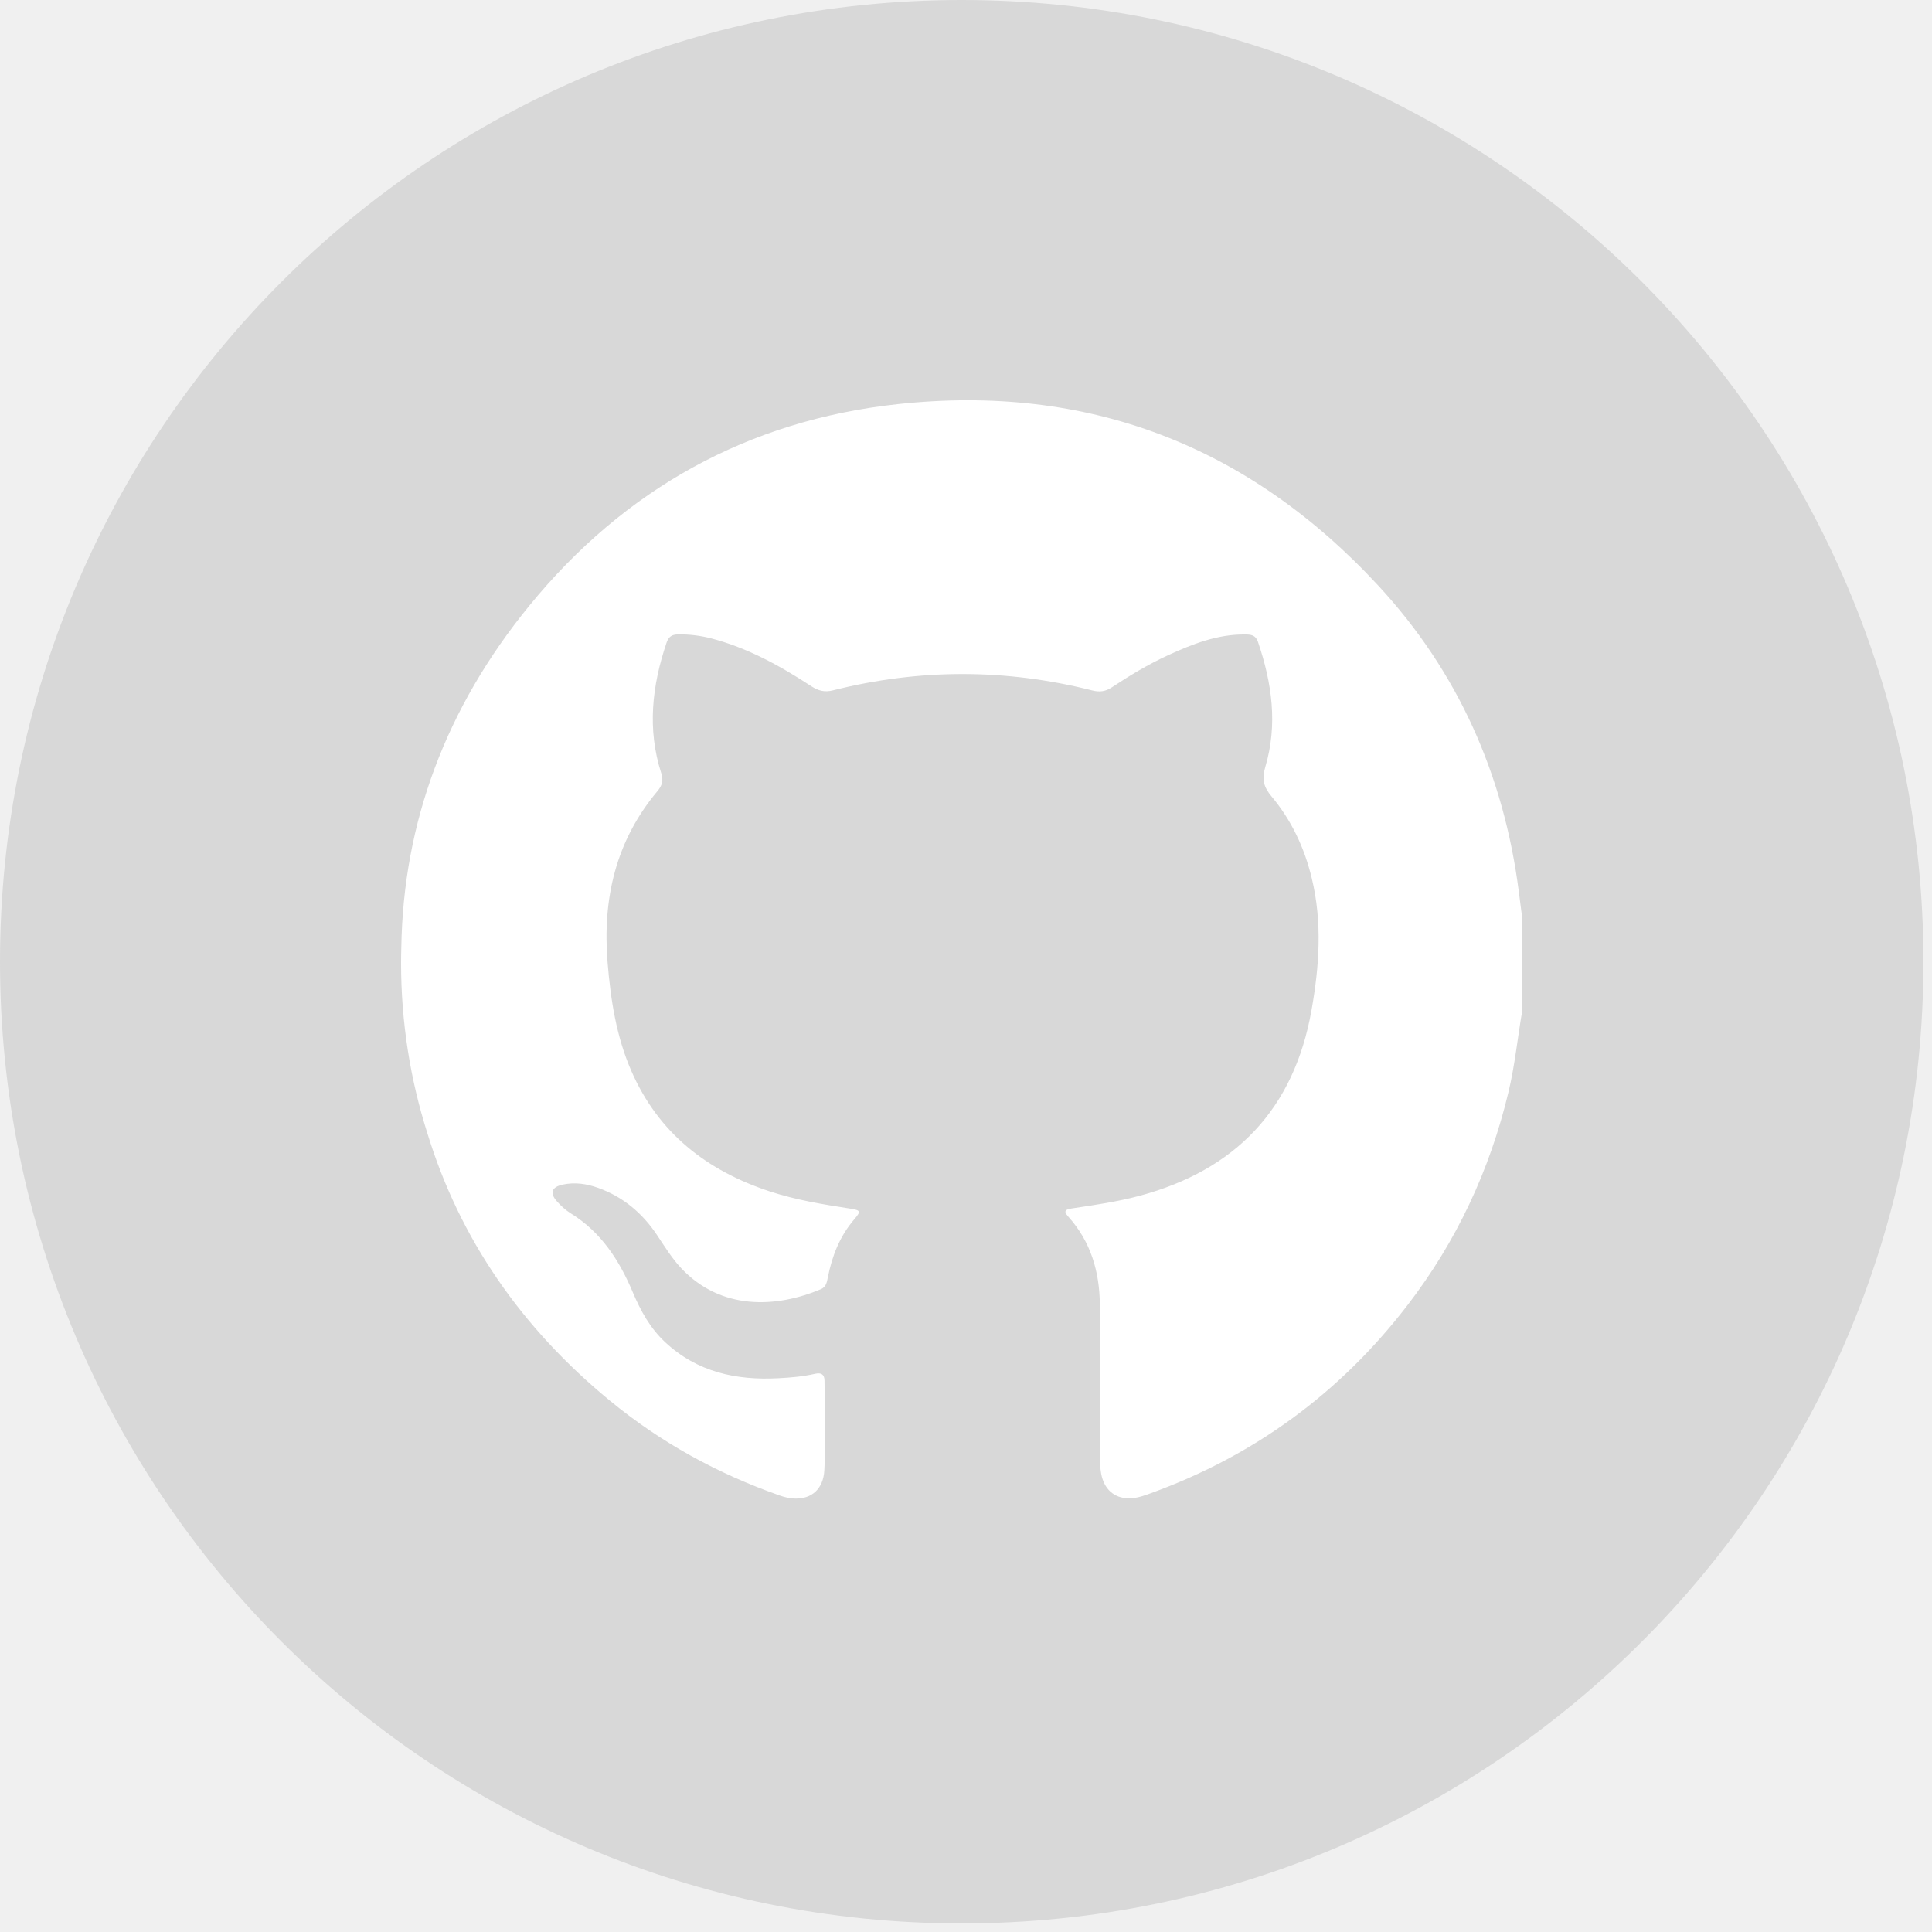
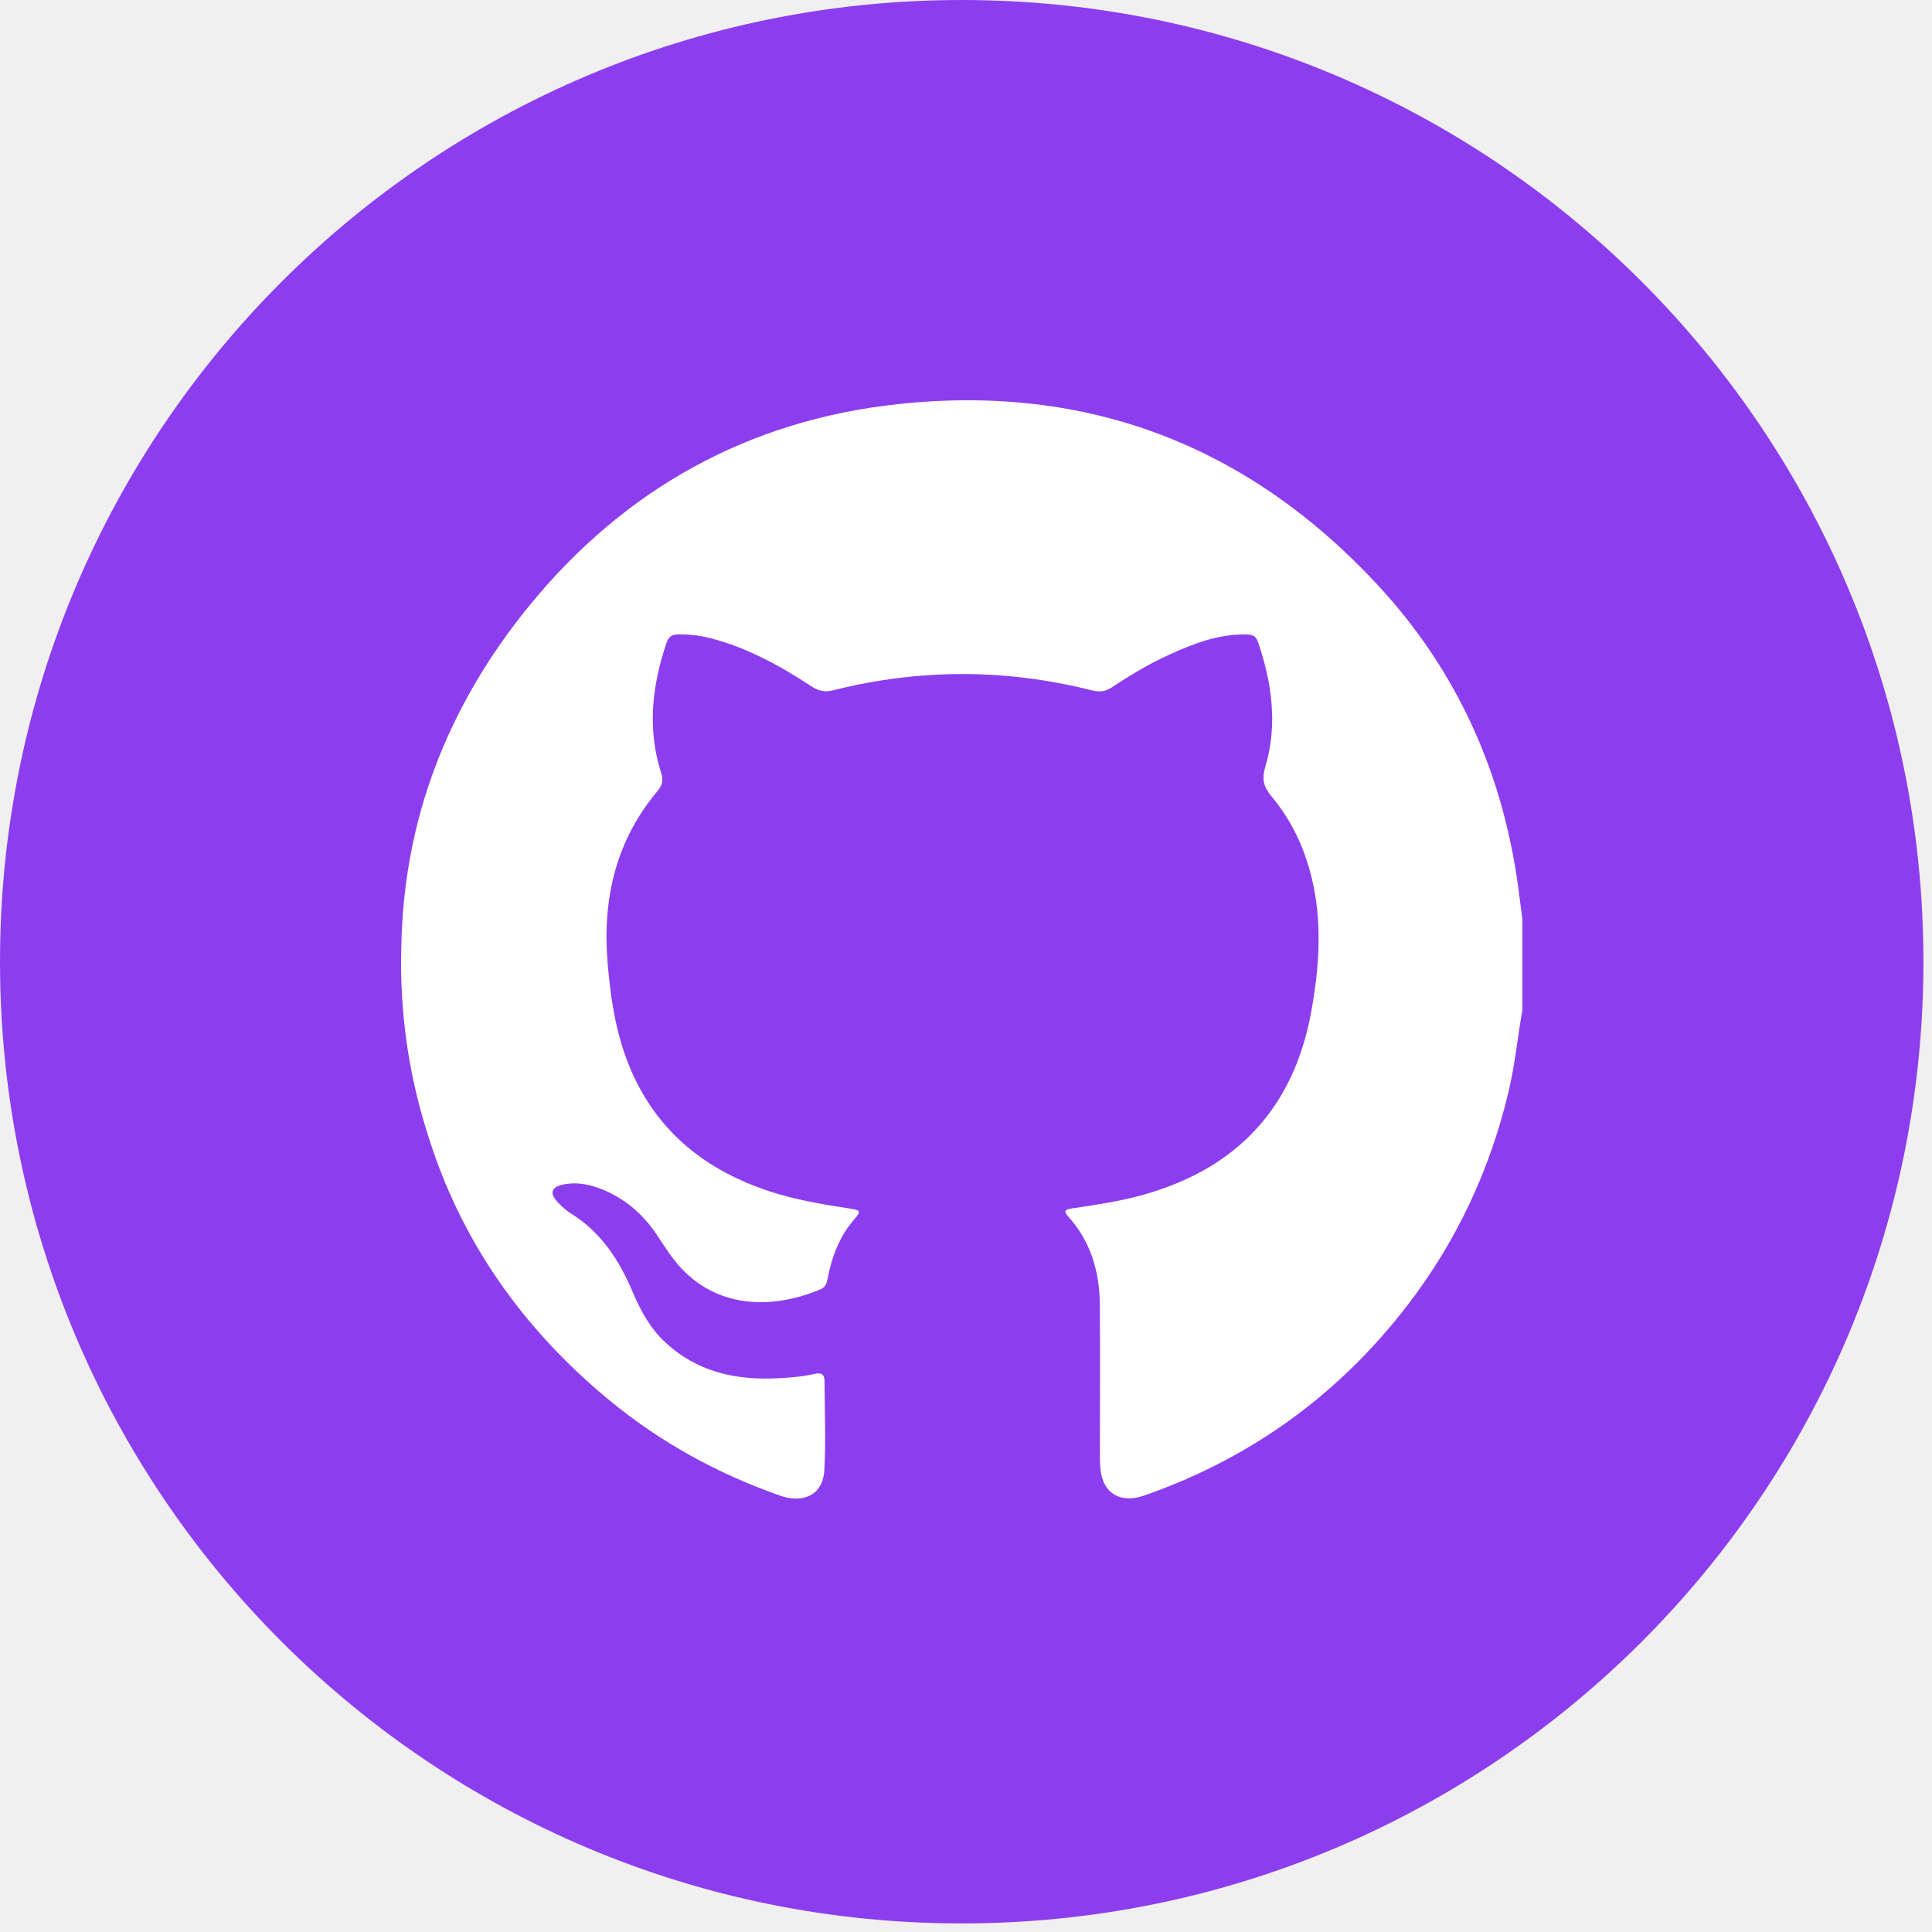
<svg xmlns="http://www.w3.org/2000/svg" width="94" height="94" viewBox="0 0 94 94" fill="none">
  <g clip-path="url(#clip0_269_74)">
-     <path d="M46.791 93.583C72.633 93.583 93.583 72.633 93.583 46.791C93.583 20.949 72.633 0 46.791 0C20.949 0 0 20.949 0 46.791C0 72.633 20.949 93.583 46.791 93.583Z" fill="#D8D8D8" />
-     <path d="M63.813 49.16C62.961 53.945 60.128 56.923 55.448 58.176C54.365 58.466 53.263 58.625 52.16 58.79C51.835 58.839 51.728 58.909 51.989 59.199C53.077 60.408 53.502 61.871 53.516 63.456C53.539 65.939 53.516 68.42 53.52 70.904C53.52 71.167 53.532 71.436 53.581 71.695C53.721 72.451 54.209 72.885 54.911 72.894C52.349 73.693 49.625 74.12 46.801 74.12C43.977 74.12 41.248 73.69 38.683 72.892C39.495 72.92 40.065 72.43 40.114 71.52C40.193 70.07 40.13 68.614 40.123 67.16C40.123 66.859 39.962 66.754 39.67 66.821C39.082 66.957 38.48 67.008 37.878 67.038C35.824 67.148 33.931 66.74 32.37 65.286C31.639 64.604 31.177 63.757 30.792 62.849C30.141 61.304 29.256 59.936 27.788 59.024C27.536 58.867 27.305 58.66 27.107 58.435C26.743 58.027 26.841 57.738 27.382 57.619C27.968 57.49 28.544 57.574 29.107 57.775C30.321 58.211 31.254 58.998 31.964 60.058C32.339 60.618 32.69 61.197 33.154 61.689C35.087 63.738 37.761 63.626 39.944 62.707C40.196 62.602 40.235 62.378 40.282 62.147C40.485 61.103 40.861 60.139 41.559 59.32C41.913 58.905 41.895 58.865 41.328 58.779C40.032 58.578 38.742 58.365 37.488 57.957C34.403 56.951 32.041 55.112 30.722 52.083C29.994 50.404 29.718 48.628 29.569 46.815C29.315 43.713 29.963 40.896 31.994 38.473C32.218 38.207 32.295 37.96 32.181 37.605C31.488 35.458 31.73 33.341 32.44 31.245C32.533 30.965 32.694 30.855 32.984 30.848C33.537 30.836 34.078 30.904 34.613 31.042C36.386 31.504 37.967 32.377 39.484 33.371C39.815 33.588 40.123 33.675 40.527 33.572C44.733 32.51 48.943 32.51 53.149 33.574C53.504 33.663 53.796 33.628 54.101 33.425C54.974 32.848 55.87 32.304 56.823 31.868C58.02 31.32 59.236 30.834 60.587 30.85C60.867 30.853 61.096 30.874 61.211 31.207C61.894 33.21 62.181 35.245 61.565 37.309C61.388 37.904 61.495 38.282 61.876 38.734C62.847 39.895 63.474 41.236 63.829 42.707C64.35 44.856 64.196 47.011 63.815 49.146L63.813 49.16Z" fill="#D8D8D8" />
-     <path d="M74.069 44.677V49.146C73.838 50.472 73.709 51.812 73.396 53.123C72.486 56.937 70.862 60.41 68.469 63.519C65.195 67.774 61.033 70.824 55.983 72.654C55.733 72.745 55.478 72.838 55.219 72.878C55.112 72.894 55.007 72.901 54.907 72.899C54.204 72.89 53.716 72.453 53.576 71.699C53.53 71.44 53.516 71.172 53.516 70.908C53.513 68.425 53.534 65.944 53.511 63.461C53.497 61.876 53.072 60.412 51.984 59.203C51.723 58.914 51.833 58.844 52.155 58.795C53.259 58.629 54.363 58.471 55.444 58.181C60.125 56.925 62.956 53.95 63.808 49.165C64.189 47.029 64.343 44.875 63.822 42.726C63.468 41.253 62.837 39.911 61.869 38.753C61.488 38.3 61.381 37.922 61.559 37.327C62.175 35.264 61.888 33.229 61.204 31.226C61.089 30.892 60.858 30.871 60.581 30.869C59.229 30.855 58.013 31.338 56.816 31.887C55.864 32.323 54.967 32.867 54.094 33.443C53.789 33.647 53.497 33.684 53.142 33.593C48.936 32.529 44.728 32.529 40.52 33.59C40.116 33.693 39.806 33.604 39.477 33.39C37.957 32.395 36.38 31.525 34.606 31.06C34.069 30.923 33.53 30.855 32.977 30.867C32.687 30.871 32.529 30.983 32.433 31.264C31.723 33.359 31.481 35.476 32.174 37.623C32.288 37.978 32.211 38.226 31.987 38.492C29.957 40.914 29.308 43.731 29.562 46.833C29.712 48.649 29.985 50.425 30.715 52.101C32.034 55.131 34.396 56.967 37.481 57.976C38.735 58.384 40.025 58.596 41.321 58.797C41.888 58.884 41.907 58.923 41.552 59.339C40.852 60.158 40.478 61.122 40.275 62.165C40.228 62.396 40.191 62.618 39.937 62.725C37.754 63.645 35.082 63.757 33.147 61.708C32.683 61.215 32.333 60.636 31.957 60.076C31.247 59.017 30.314 58.23 29.1 57.794C28.538 57.593 27.961 57.509 27.375 57.637C26.834 57.756 26.736 58.046 27.1 58.454C27.298 58.678 27.529 58.886 27.781 59.042C29.252 59.955 30.134 61.323 30.785 62.868C31.168 63.776 31.632 64.623 32.363 65.304C33.922 66.758 35.817 67.167 37.871 67.057C38.473 67.027 39.073 66.975 39.663 66.84C39.955 66.772 40.116 66.875 40.116 67.178C40.123 68.633 40.186 70.089 40.107 71.538C40.056 72.449 39.486 72.936 38.676 72.911C38.447 72.904 38.2 72.857 37.941 72.764C34.919 71.702 32.148 70.185 29.672 68.147C25.368 64.609 22.371 60.275 20.8 55.156C19.965 52.54 19.514 49.751 19.514 46.854C19.514 46.595 19.519 46.336 19.526 46.08C19.624 40.018 21.694 34.438 25.758 29.464C30.377 23.806 36.384 20.455 43.673 19.664C52.923 18.658 60.758 21.683 67.06 28.493C70.936 32.682 73.168 37.705 73.896 43.379C73.952 43.818 74.01 44.254 74.066 44.693L74.069 44.677Z" fill="white" />
+     <path d="M46.791 93.583C72.633 93.583 93.583 72.633 93.583 46.791C93.583 20.949 72.633 0 46.791 0C20.949 0 0 20.949 0 46.791C0 72.633 20.949 93.583 46.791 93.583Z" fill="#8C3EEF" />
+     <path d="M63.813 49.16C62.961 53.945 60.128 56.923 55.448 58.176C54.365 58.466 53.263 58.625 52.16 58.79C51.835 58.839 51.728 58.909 51.989 59.199C53.077 60.408 53.502 61.871 53.516 63.456C53.539 65.939 53.516 68.42 53.52 70.904C53.52 71.167 53.532 71.436 53.581 71.695C53.721 72.451 54.209 72.885 54.911 72.894C52.349 73.693 49.625 74.12 46.801 74.12C43.977 74.12 41.248 73.69 38.683 72.892C39.495 72.92 40.065 72.43 40.114 71.52C40.193 70.07 40.13 68.614 40.123 67.16C40.123 66.859 39.962 66.754 39.67 66.821C39.082 66.957 38.48 67.008 37.878 67.038C35.824 67.148 33.931 66.74 32.37 65.286C31.639 64.604 31.177 63.757 30.792 62.849C30.141 61.304 29.256 59.936 27.788 59.024C27.536 58.867 27.305 58.66 27.107 58.435C26.743 58.027 26.841 57.738 27.382 57.619C27.968 57.49 28.544 57.574 29.107 57.775C30.321 58.211 31.254 58.998 31.964 60.058C32.339 60.618 32.69 61.197 33.154 61.689C35.087 63.738 37.761 63.626 39.944 62.707C40.196 62.602 40.235 62.378 40.282 62.147C40.485 61.103 40.861 60.139 41.559 59.32C41.913 58.905 41.895 58.865 41.328 58.779C40.032 58.578 38.742 58.365 37.488 57.957C34.403 56.951 32.041 55.112 30.722 52.083C29.994 50.404 29.718 48.628 29.569 46.815C29.315 43.713 29.963 40.896 31.994 38.473C32.218 38.207 32.295 37.96 32.181 37.605C31.488 35.458 31.73 33.341 32.44 31.245C32.533 30.965 32.694 30.855 32.984 30.848C33.537 30.836 34.078 30.904 34.613 31.042C36.386 31.504 37.967 32.377 39.484 33.371C39.815 33.588 40.123 33.675 40.527 33.572C44.733 32.51 48.943 32.51 53.149 33.574C53.504 33.663 53.796 33.628 54.101 33.425C54.974 32.848 55.87 32.304 56.823 31.868C58.02 31.32 59.236 30.834 60.587 30.85C60.867 30.853 61.096 30.874 61.211 31.207C61.894 33.21 62.181 35.245 61.565 37.309C61.388 37.904 61.495 38.282 61.876 38.734C62.847 39.895 63.474 41.236 63.829 42.707C64.35 44.856 64.196 47.011 63.815 49.146L63.813 49.16Z" fill="#8C3EEF" />
+     <path d="M74.068 44.677V49.146C73.837 50.472 73.709 51.812 73.396 53.123C72.486 56.937 70.862 60.41 68.469 63.519C65.195 67.774 61.033 70.824 55.983 72.654C55.733 72.745 55.478 72.838 55.219 72.878C55.112 72.894 55.007 72.901 54.907 72.899C54.204 72.89 53.716 72.453 53.576 71.699C53.529 71.44 53.516 71.172 53.516 70.908C53.513 68.425 53.534 65.944 53.511 63.461C53.497 61.876 53.072 60.412 51.984 59.203C51.723 58.914 51.833 58.844 52.155 58.795C53.259 58.629 54.363 58.471 55.443 58.181C60.125 56.925 62.956 53.95 63.808 49.165C64.189 47.029 64.343 44.875 63.822 42.726C63.468 41.253 62.837 39.911 61.869 38.753C61.488 38.3 61.381 37.922 61.558 37.327C62.175 35.264 61.887 33.229 61.204 31.226C61.089 30.892 60.858 30.871 60.58 30.869C59.229 30.855 58.013 31.338 56.816 31.887C55.864 32.323 54.967 32.867 54.094 33.443C53.789 33.647 53.497 33.684 53.142 33.593C48.936 32.529 44.728 32.529 40.52 33.59C40.116 33.693 39.806 33.605 39.477 33.39C37.957 32.395 36.38 31.525 34.606 31.06C34.069 30.923 33.53 30.855 32.977 30.867C32.687 30.871 32.529 30.983 32.433 31.264C31.723 33.359 31.48 35.476 32.174 37.623C32.288 37.978 32.211 38.226 31.987 38.492C29.956 40.914 29.308 43.731 29.562 46.833C29.711 48.649 29.985 50.425 30.715 52.101C32.034 55.131 34.396 56.967 37.481 57.976C38.734 58.384 40.025 58.597 41.321 58.797C41.888 58.884 41.906 58.923 41.552 59.339C40.851 60.158 40.478 61.122 40.275 62.165C40.228 62.396 40.191 62.618 39.937 62.725C37.754 63.645 35.082 63.757 33.147 61.708C32.682 61.215 32.332 60.636 31.957 60.076C31.247 59.017 30.314 58.23 29.1 57.794C28.537 57.593 27.961 57.509 27.375 57.637C26.834 57.756 26.736 58.046 27.1 58.454C27.298 58.678 27.529 58.886 27.781 59.042C29.252 59.955 30.134 61.323 30.785 62.868C31.168 63.776 31.632 64.623 32.363 65.304C33.922 66.758 35.817 67.167 37.871 67.057C38.473 67.027 39.073 66.975 39.663 66.84C39.955 66.772 40.116 66.875 40.116 67.179C40.123 68.633 40.186 70.089 40.107 71.538C40.056 72.449 39.486 72.936 38.676 72.911C38.447 72.904 38.2 72.857 37.941 72.764C34.919 71.702 32.148 70.185 29.672 68.147C25.368 64.609 22.371 60.275 20.8 55.156C19.965 52.54 19.514 49.751 19.514 46.854C19.514 46.595 19.519 46.336 19.526 46.08C19.624 40.018 21.694 34.438 25.758 29.464C30.377 23.806 36.384 20.455 43.673 19.664C52.923 18.658 60.758 21.683 67.059 28.493C70.936 32.682 73.168 37.705 73.896 43.379C73.952 43.818 74.01 44.254 74.066 44.693L74.068 44.677Z" fill="white" />
  </g>
  <defs>
    <clipPath id="clip0_269_74">
      <rect width="93.585" height="93.585" fill="white" />
    </clipPath>
  </defs>
</svg>
